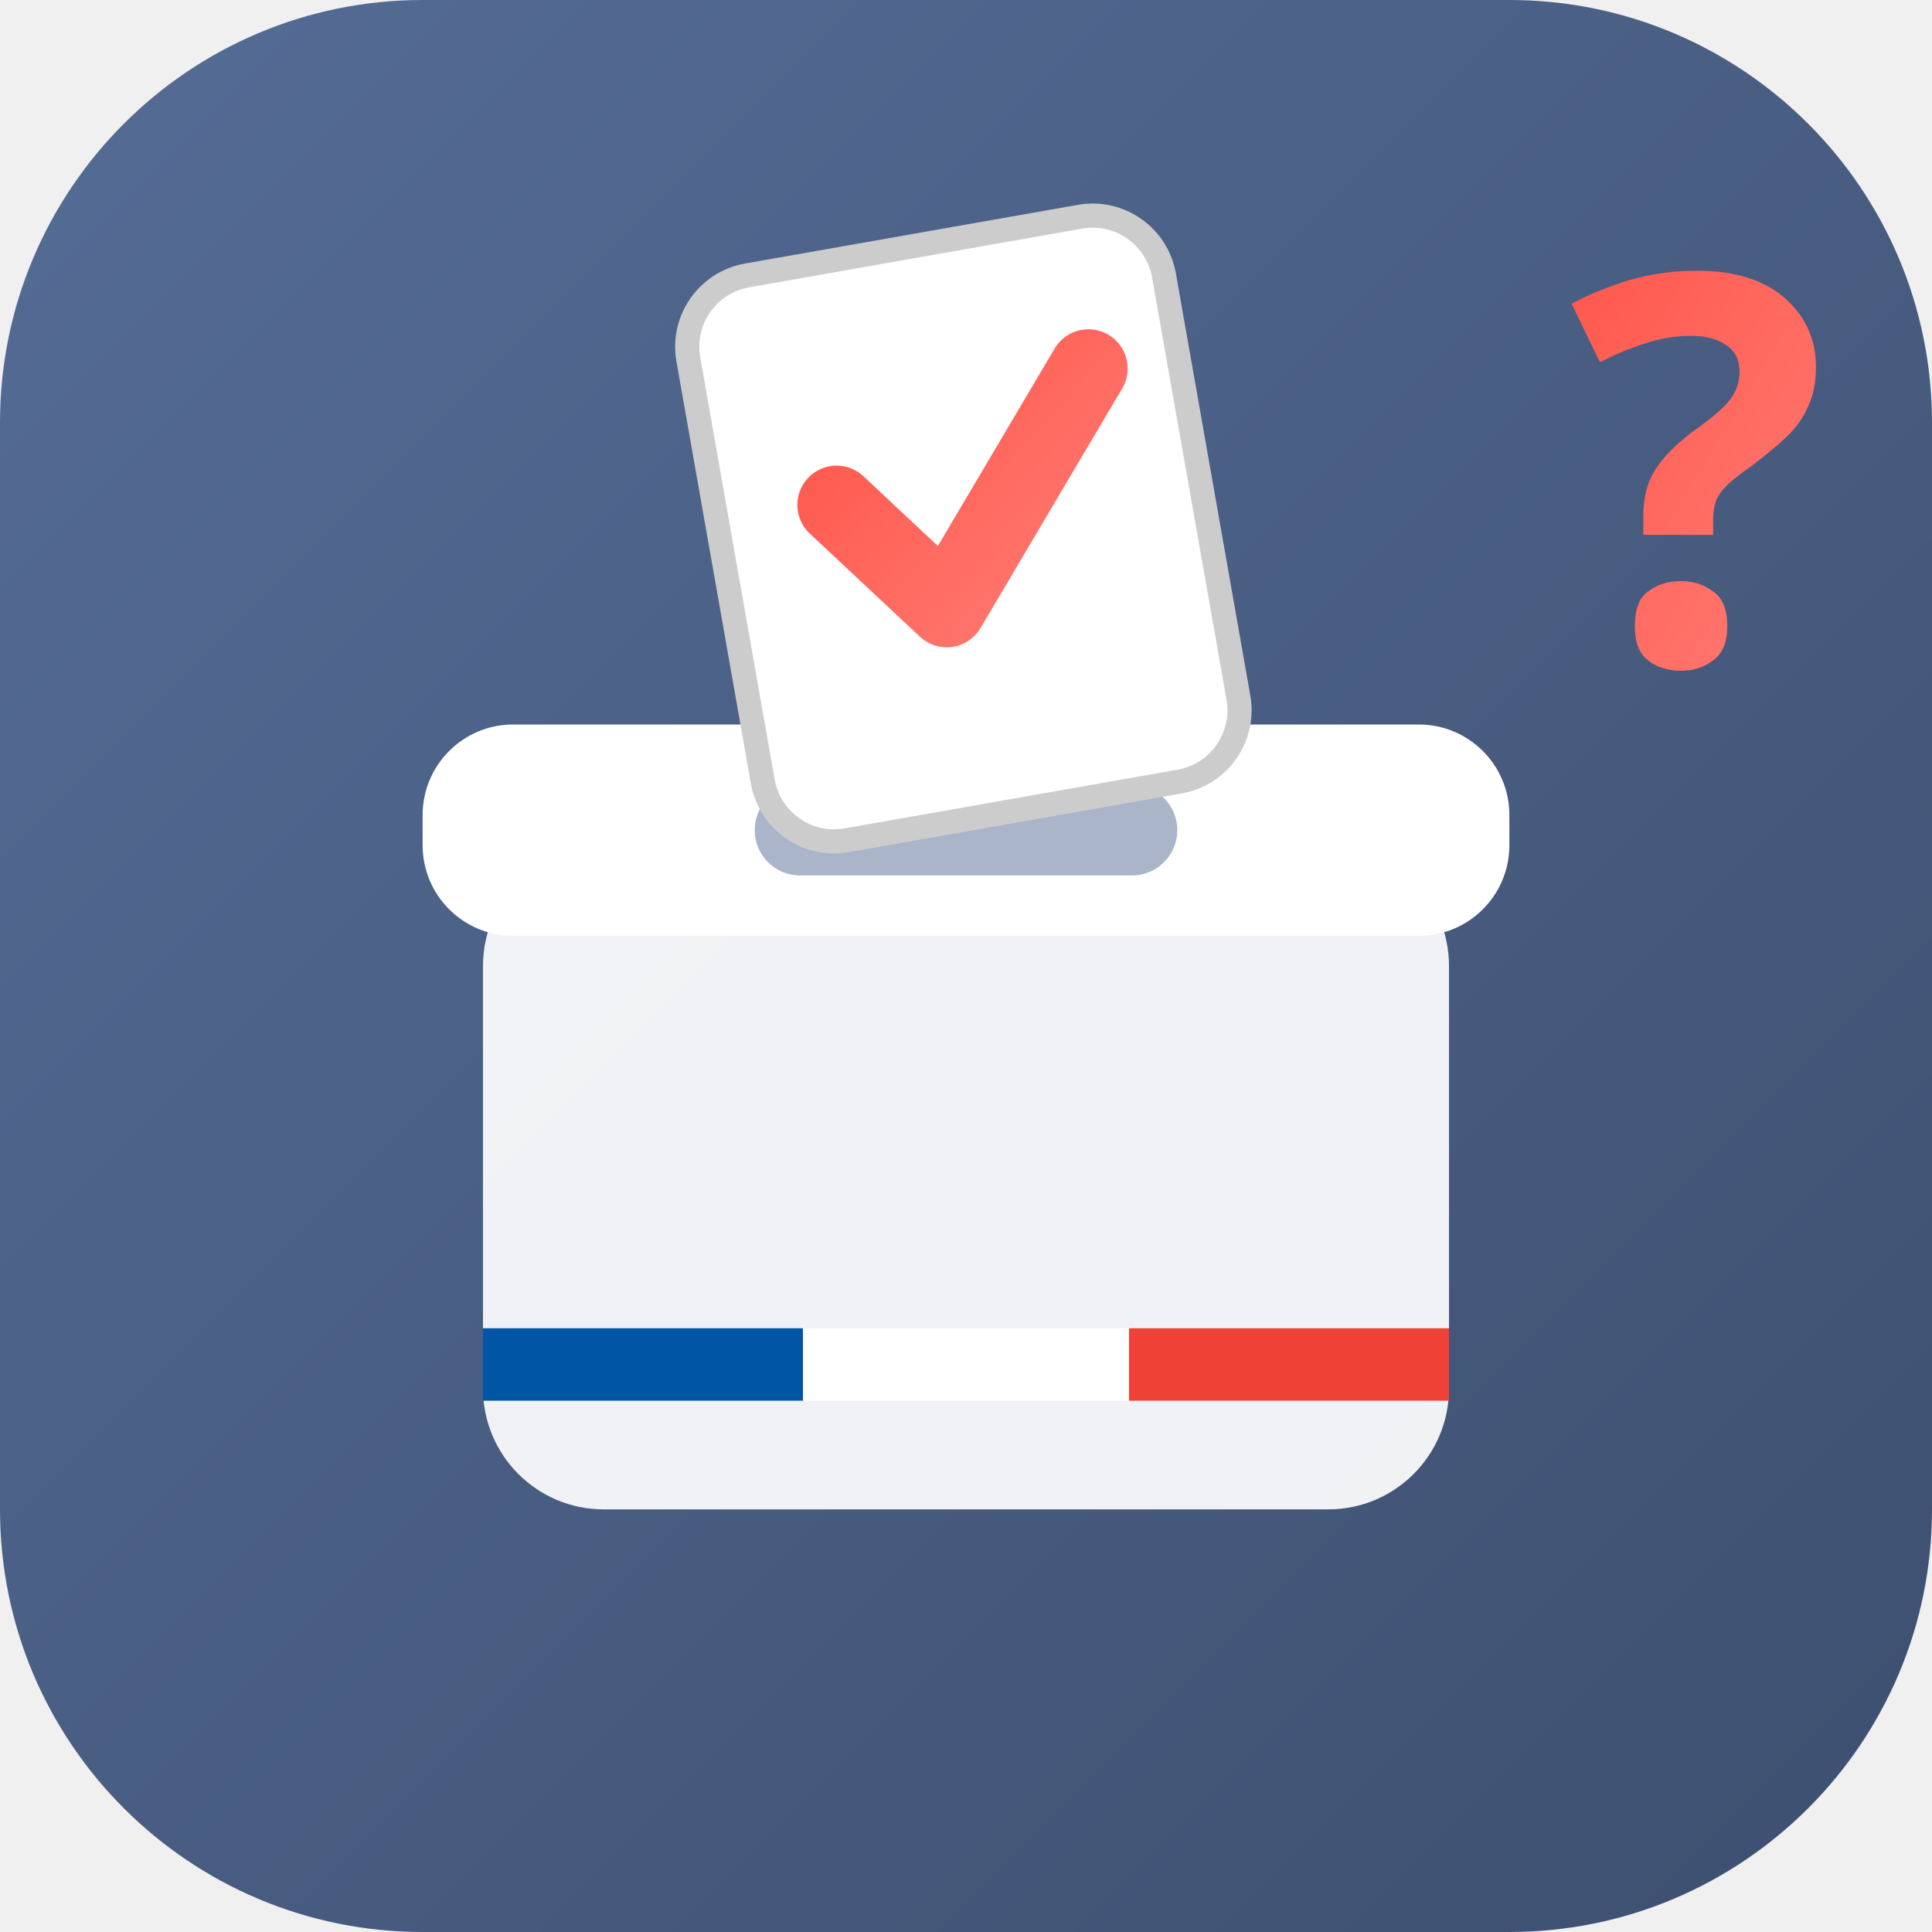
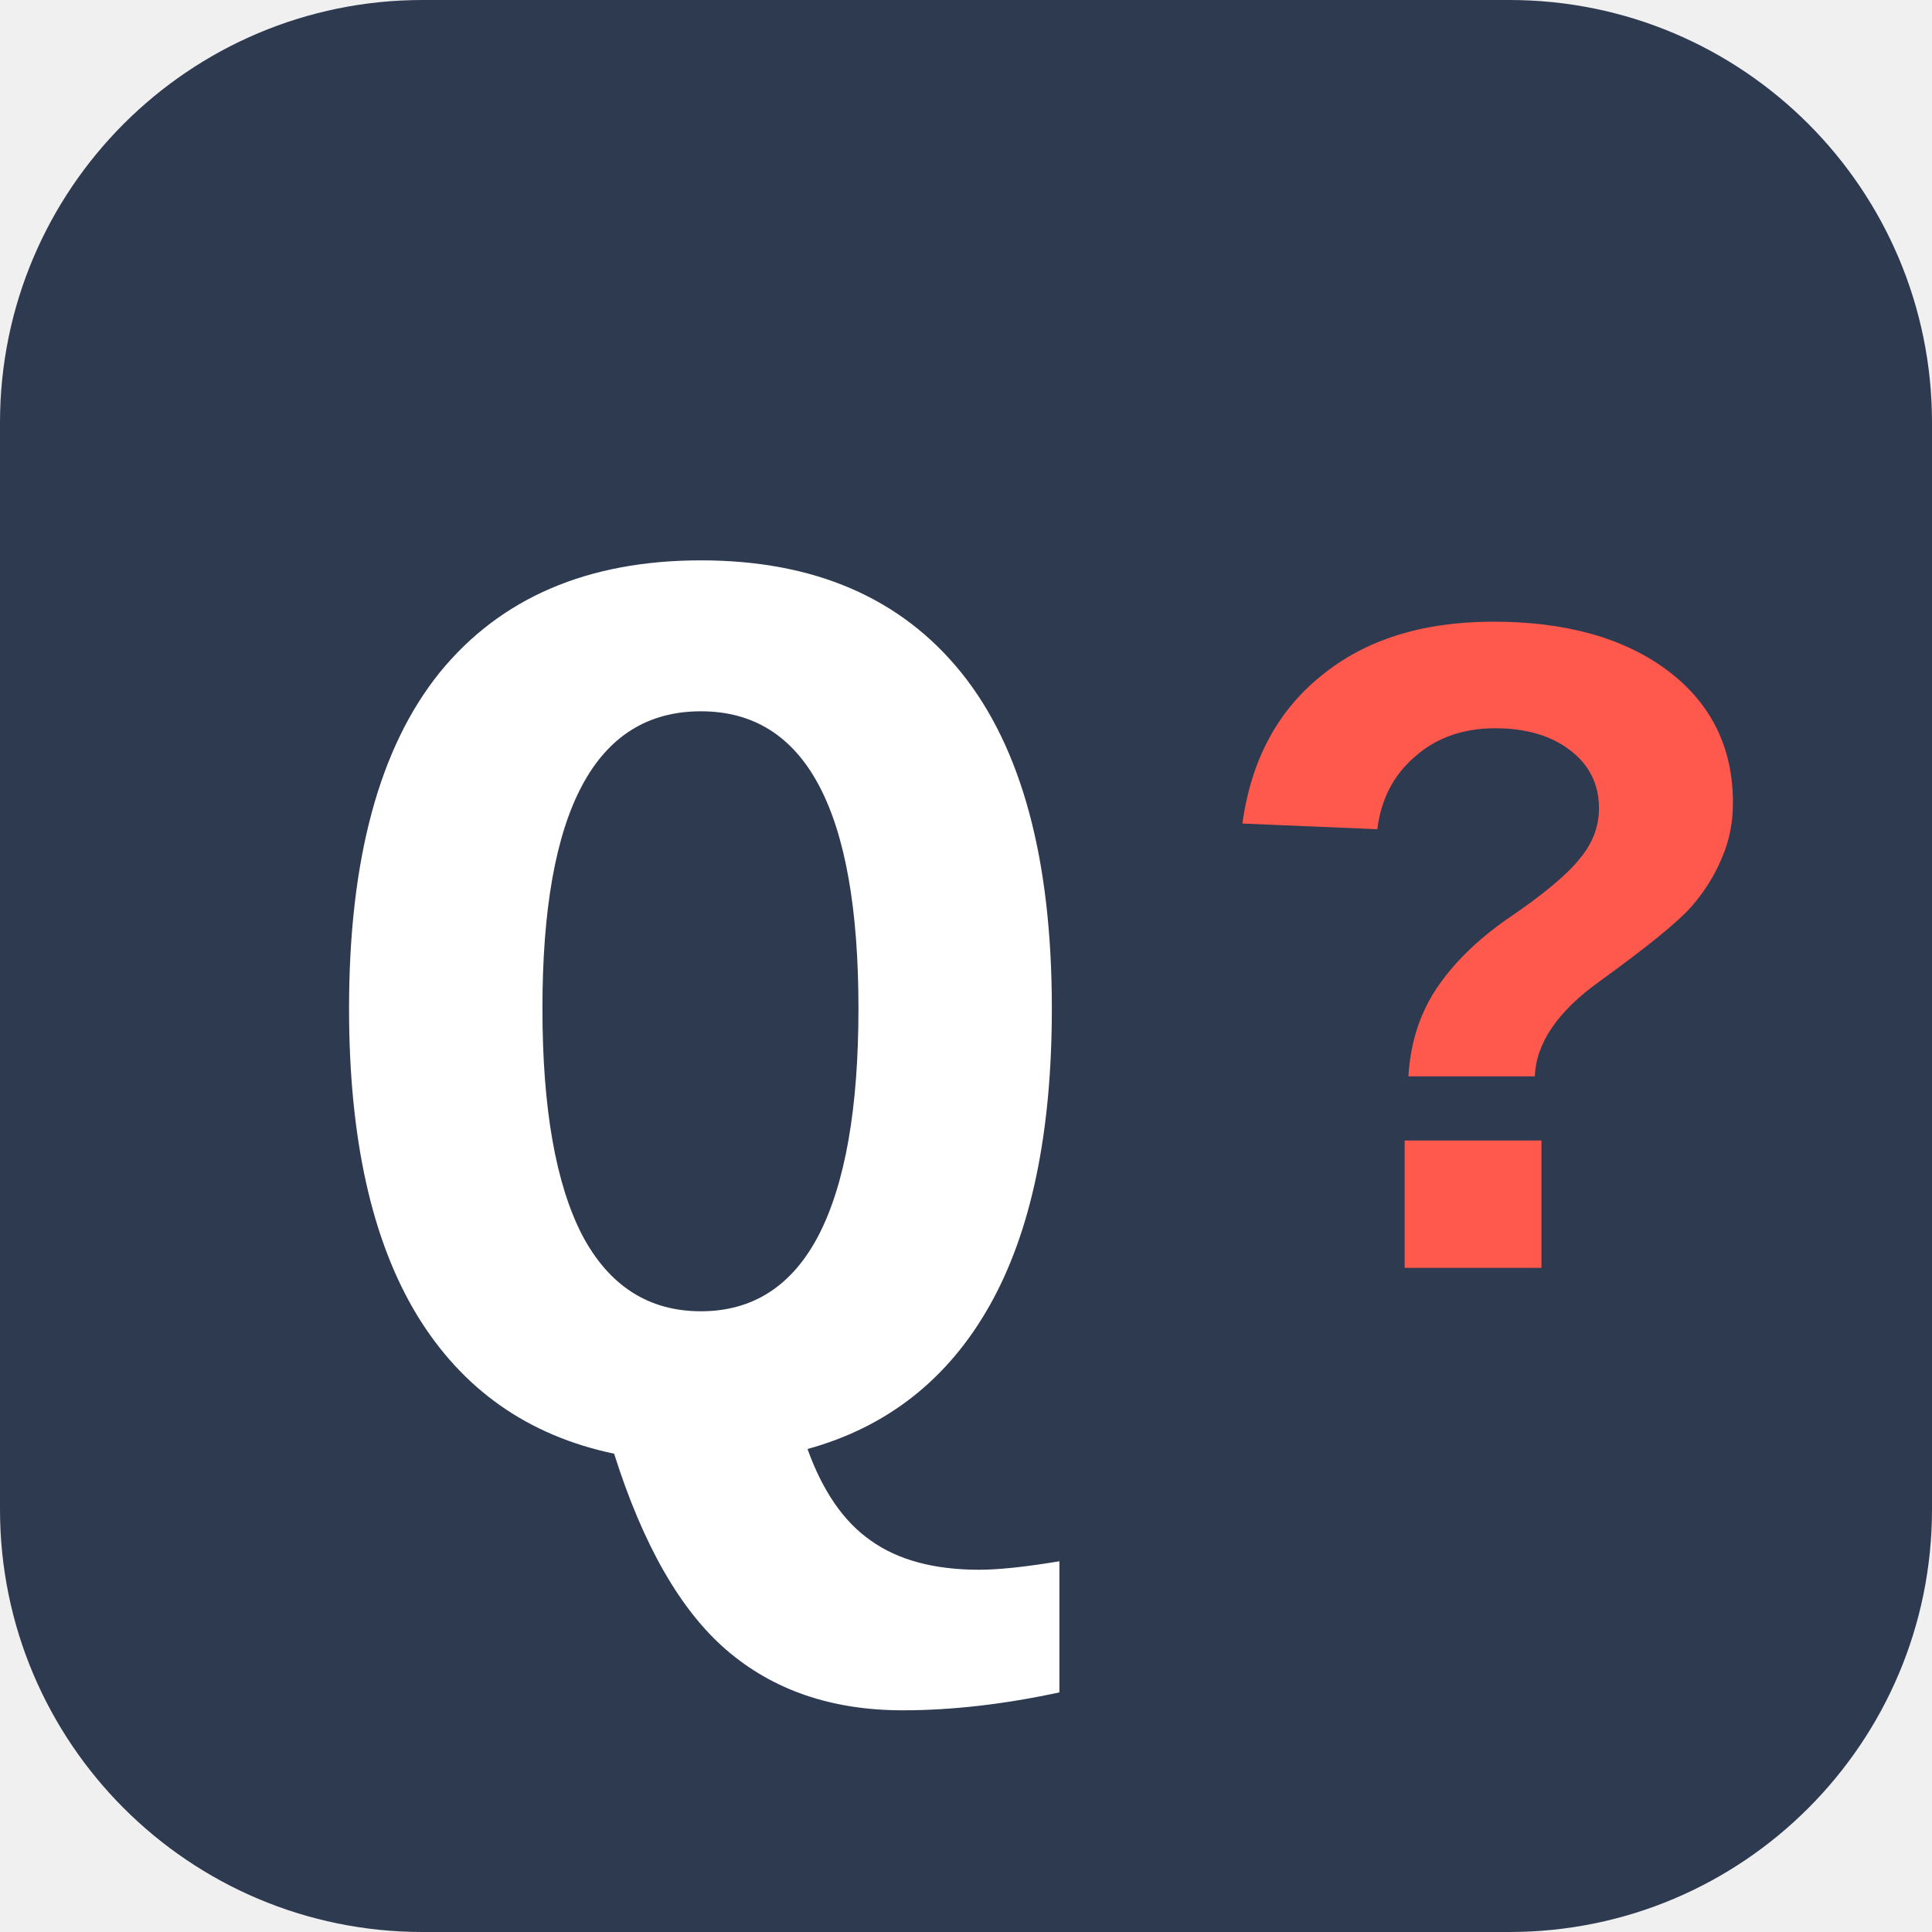
<svg xmlns="http://www.w3.org/2000/svg" width="32" height="32" viewBox="0 0 32 32">
-   <defs>
-     <linearGradient id="bg" x1="0" y1="0" x2="1" y2="1">
-       <stop offset="0%" stop-color="#556C96" />
-       <stop offset="100%" stop-color="#3D4F6F" />
-     </linearGradient>
-     <linearGradient id="ac" x1="0" y1="0" x2="1" y2="1">
-       <stop offset="0%" stop-color="#FF584D" />
-       <stop offset="100%" stop-color="#FF7B73" />
-     </linearGradient>
-   </defs>
-   <rect width="32" height="32" rx="7" fill="url(#bg)" />
-   <rect x="8" y="14" width="16" height="11" rx="2" fill="#fff" opacity="0.92" />
-   <rect x="7" y="12" width="18" height="3.5" rx="1.5" fill="#fff" />
-   <rect x="12.5" y="13" width="7" height="1.5" rx="0.75" fill="#556C96" opacity="0.5" />
-   <g transform="rotate(-10, 16, 9)">
-     <rect x="12" y="4" width="8" height="9.5" rx="1.2" fill="#fff" stroke="#ccc" stroke-width="0.4" />
-     <polyline points="14,8 15.5,10 18.5,6.5" fill="none" stroke="url(#ac)" stroke-width="1.3" stroke-linecap="round" stroke-linejoin="round" />
-   </g>
-   <rect x="8" y="22" width="5.3" height="1.2" fill="#0055A4" />
-   <rect x="13.3" y="22" width="5.4" height="1.2" fill="#fff" />
-   <rect x="18.7" y="22" width="5.3" height="1.2" fill="#EF4135" />
-   <text x="26" y="11" font-size="9" font-weight="800" fill="url(#ac)" font-family="system-ui,sans-serif">?</text>
+   <rect width="32" height="32" rx="7" fill="#2D3A50" />
+   <text x="5" y="24" font-size="22" font-weight="800" fill="#FFFFFF" font-family="ui-monospace, 'Courier New', monospace">Q</text>
+   <text x="20" y="21" font-size="16" font-weight="800" fill="#FF584D" font-family="ui-monospace, 'Courier New', monospace">?</text>
</svg>
